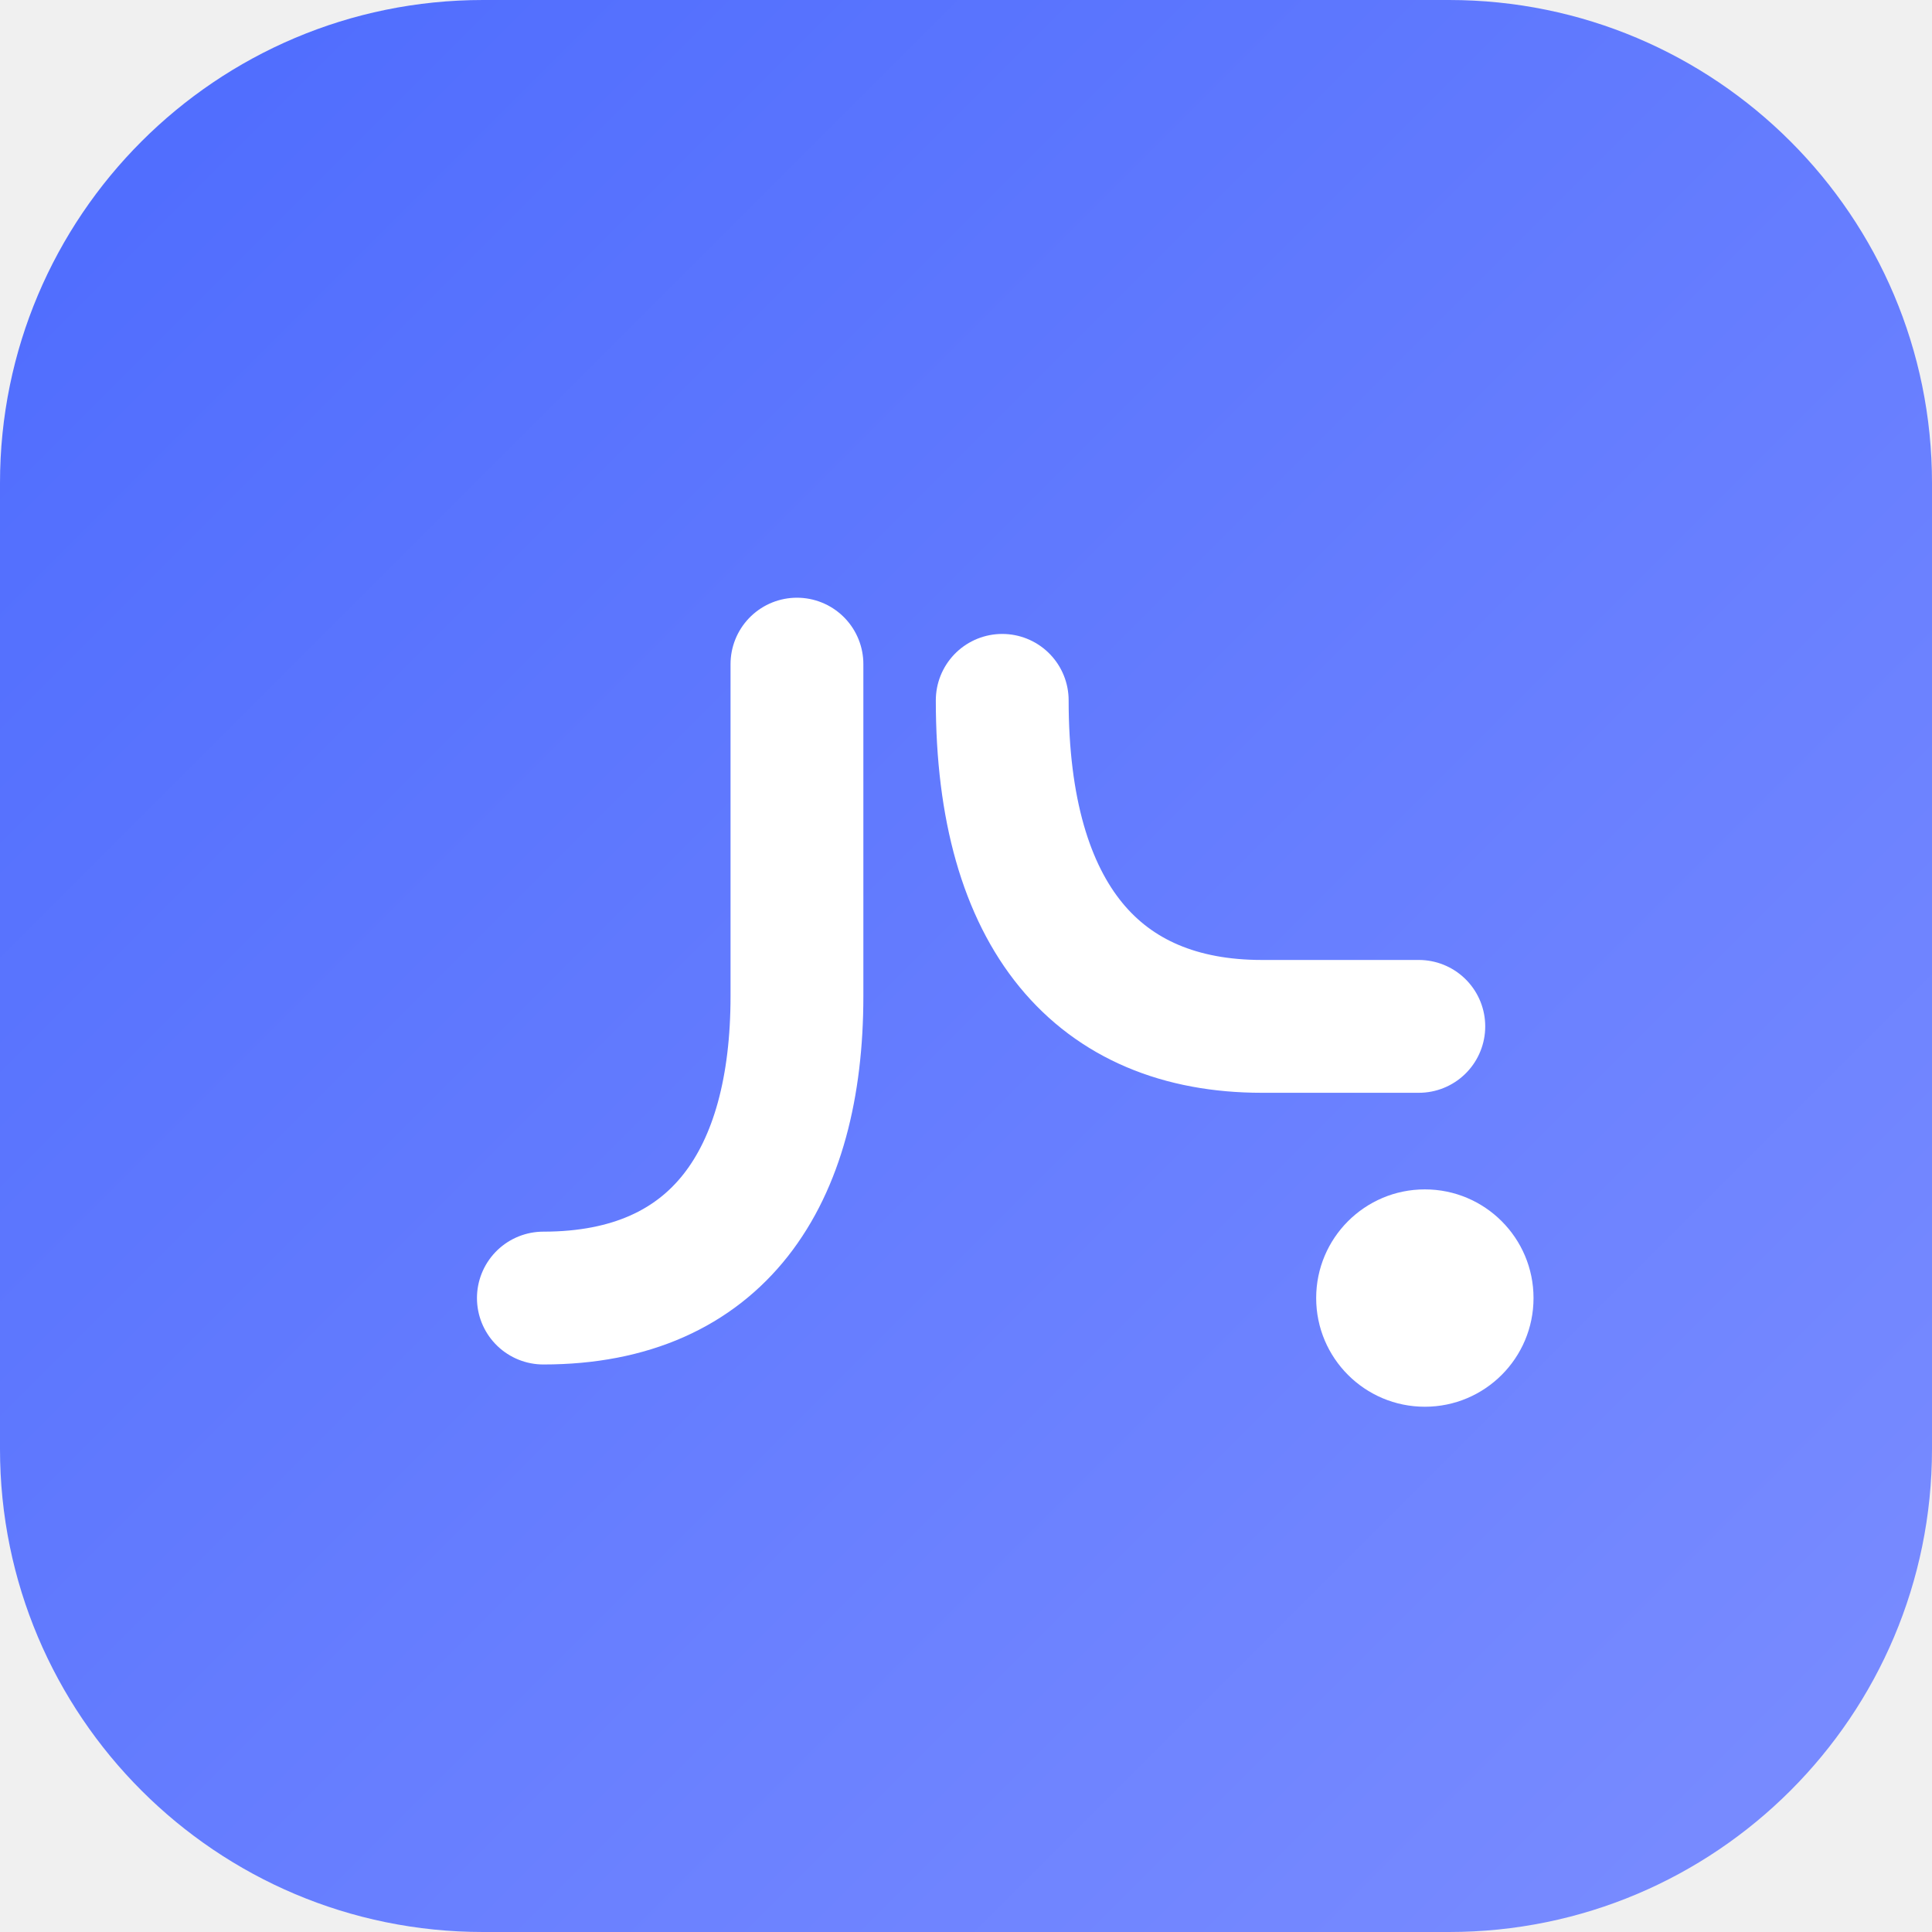
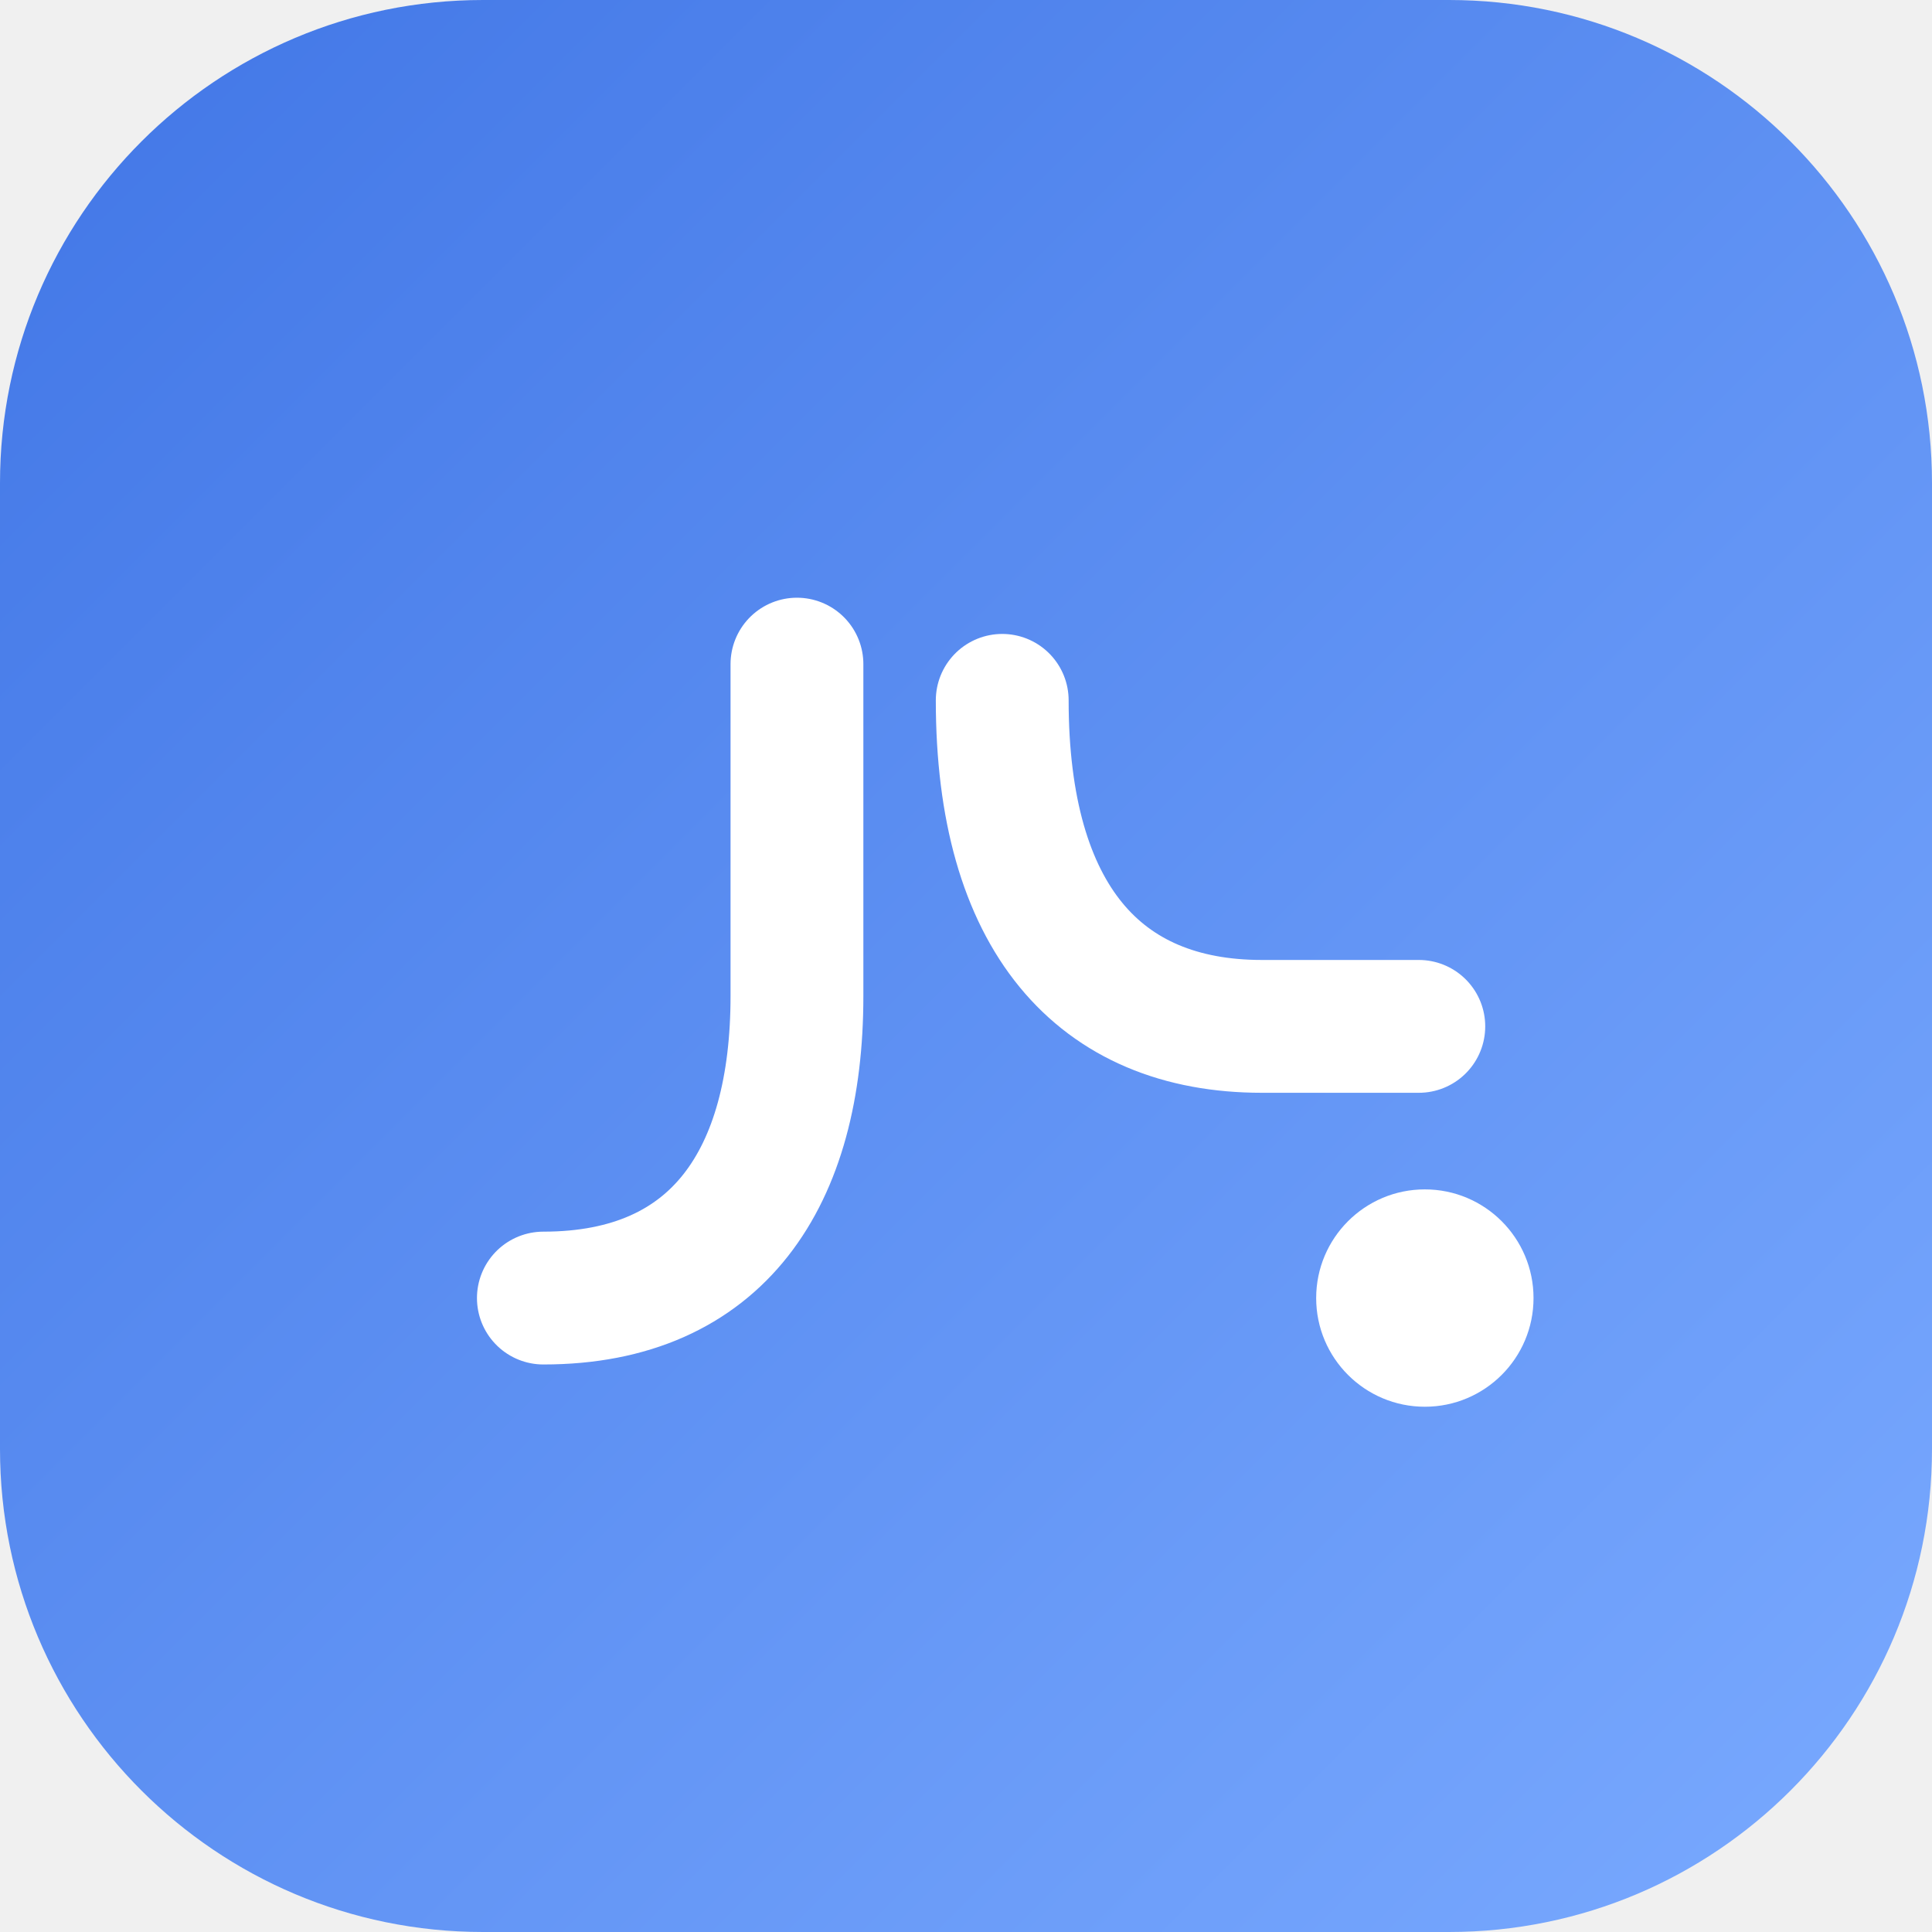
<svg xmlns="http://www.w3.org/2000/svg" viewBox="0 0 32 32">
  <defs>
    <linearGradient id="g" x1="0" y1="0" x2="1" y2="1">
-       <stop offset="0" stop-color="#4d6bfe" />
-       <stop offset="1" stop-color="#7b8dff" />
+       <stop offset="0" stop-color="#4176e6" />
+       <stop offset="1" stop-color="#7aaaff" />
    </linearGradient>
  </defs>
  <rect width="32" height="32" rx="8" fill="url(#g)" />
  <path d="M9 21.5c2.9 0 4.2-2 4.2-5V11" stroke="#fff" stroke-width="2.2" stroke-linecap="round" fill="none" />
  <path d="M16.6 11.6c0 3.6 1.6 5.4 4.3 5.4h2.6" stroke="#fff" stroke-width="2.2" stroke-linecap="round" fill="none" />
  <circle cx="23.6" cy="21.5" r="1.8" fill="#fff" />
</svg>
